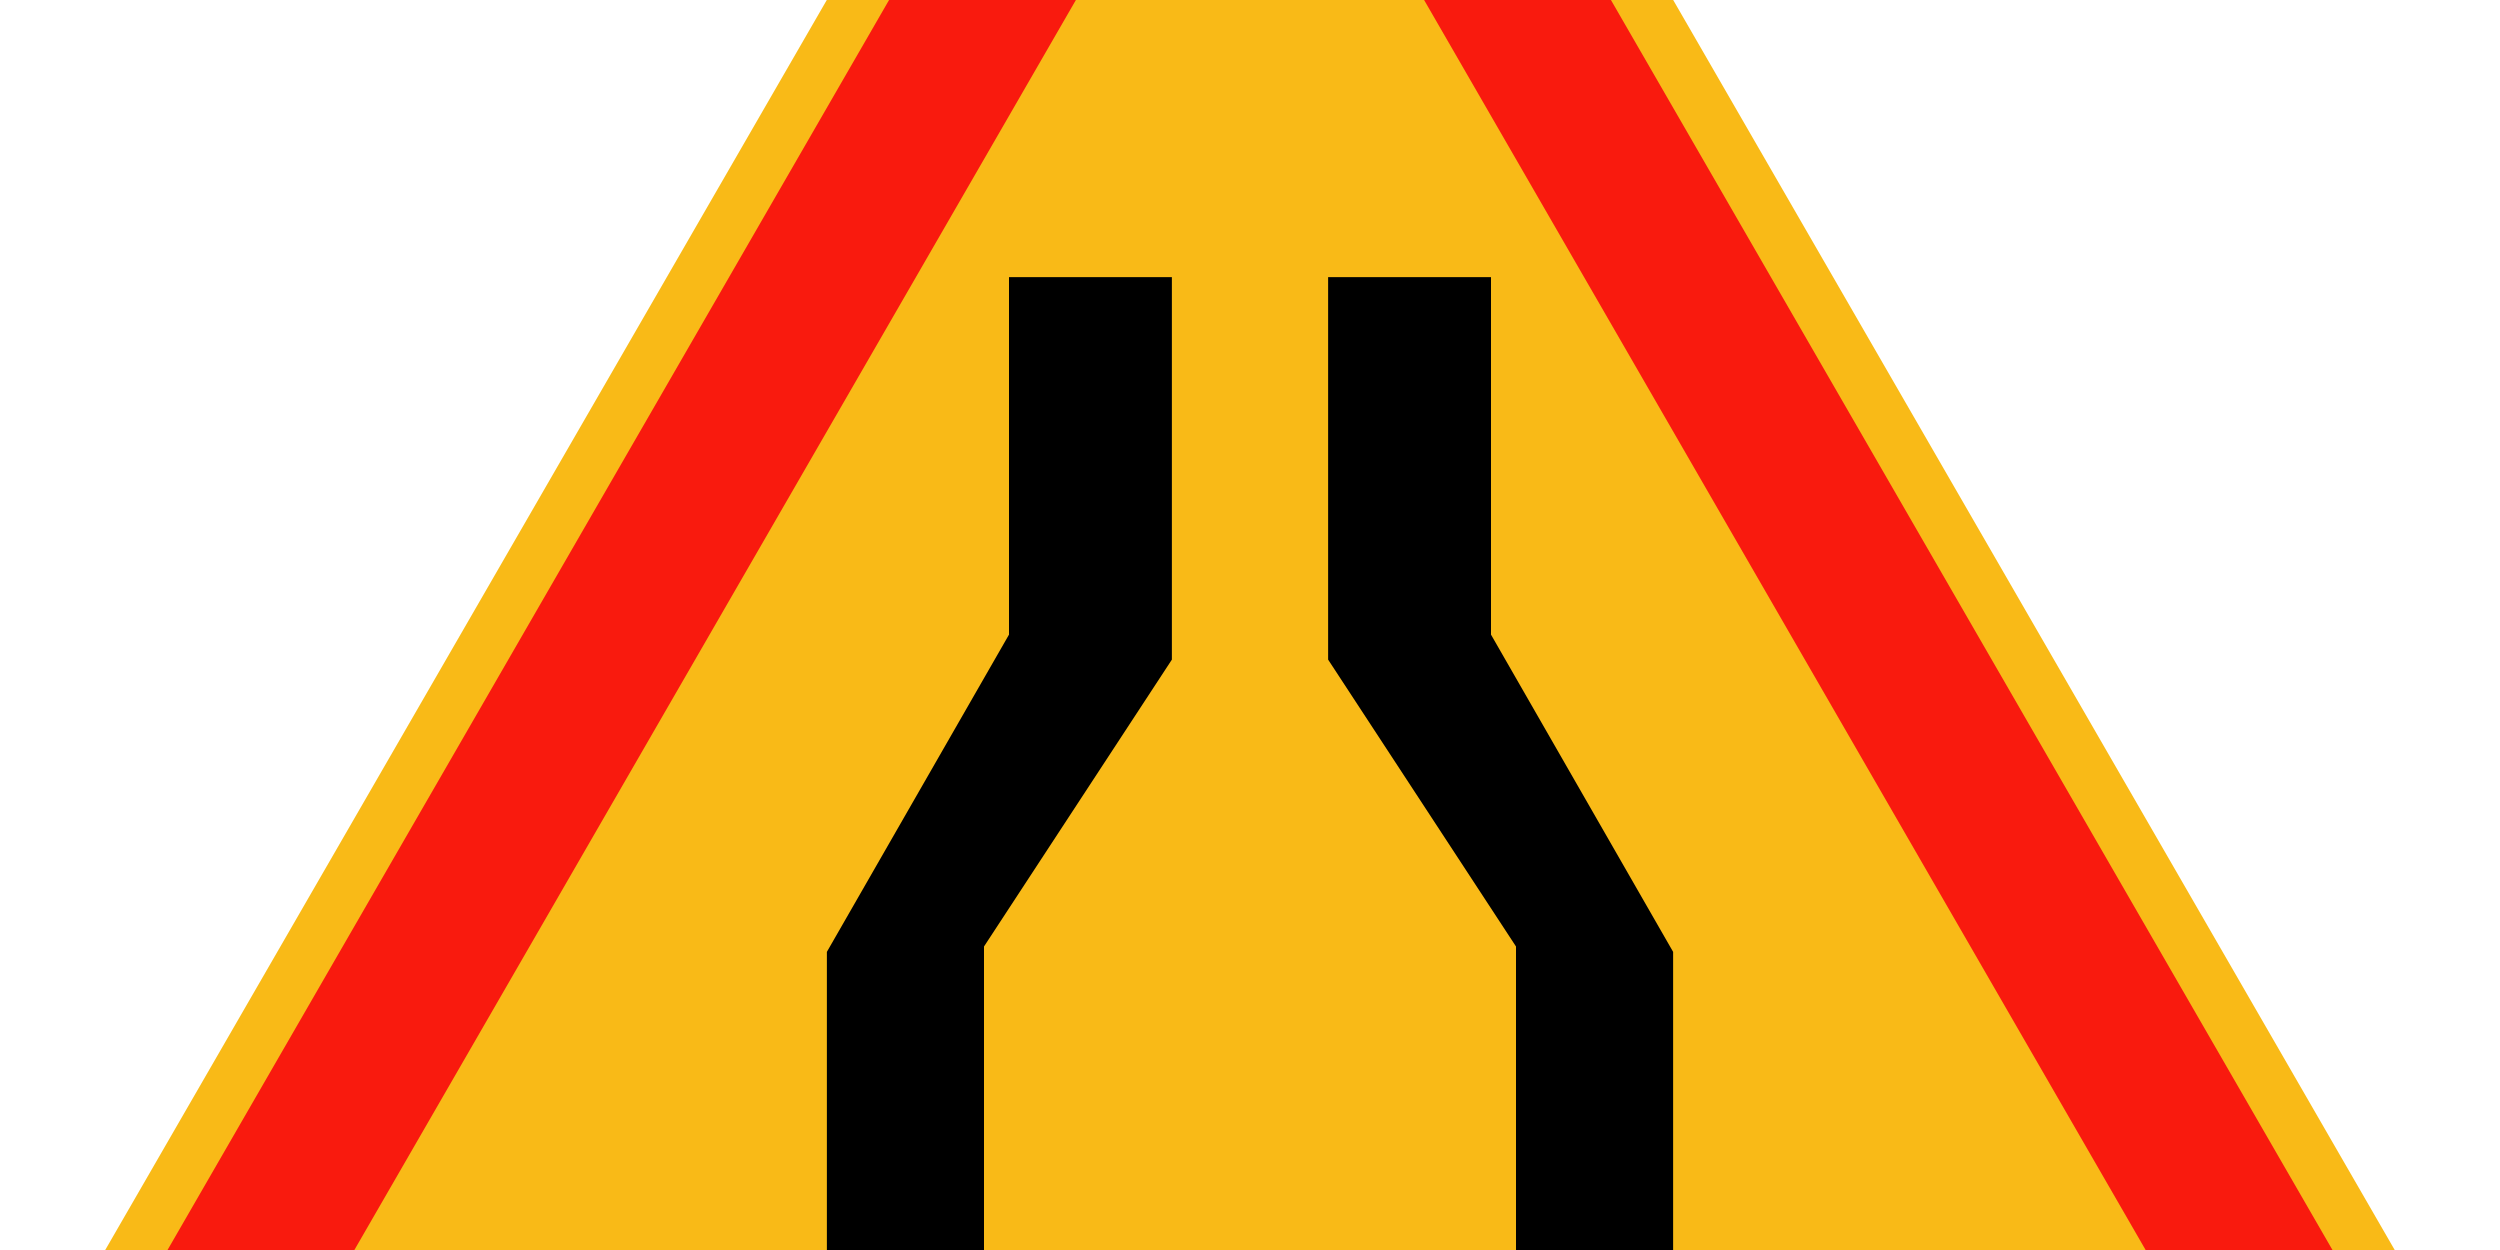
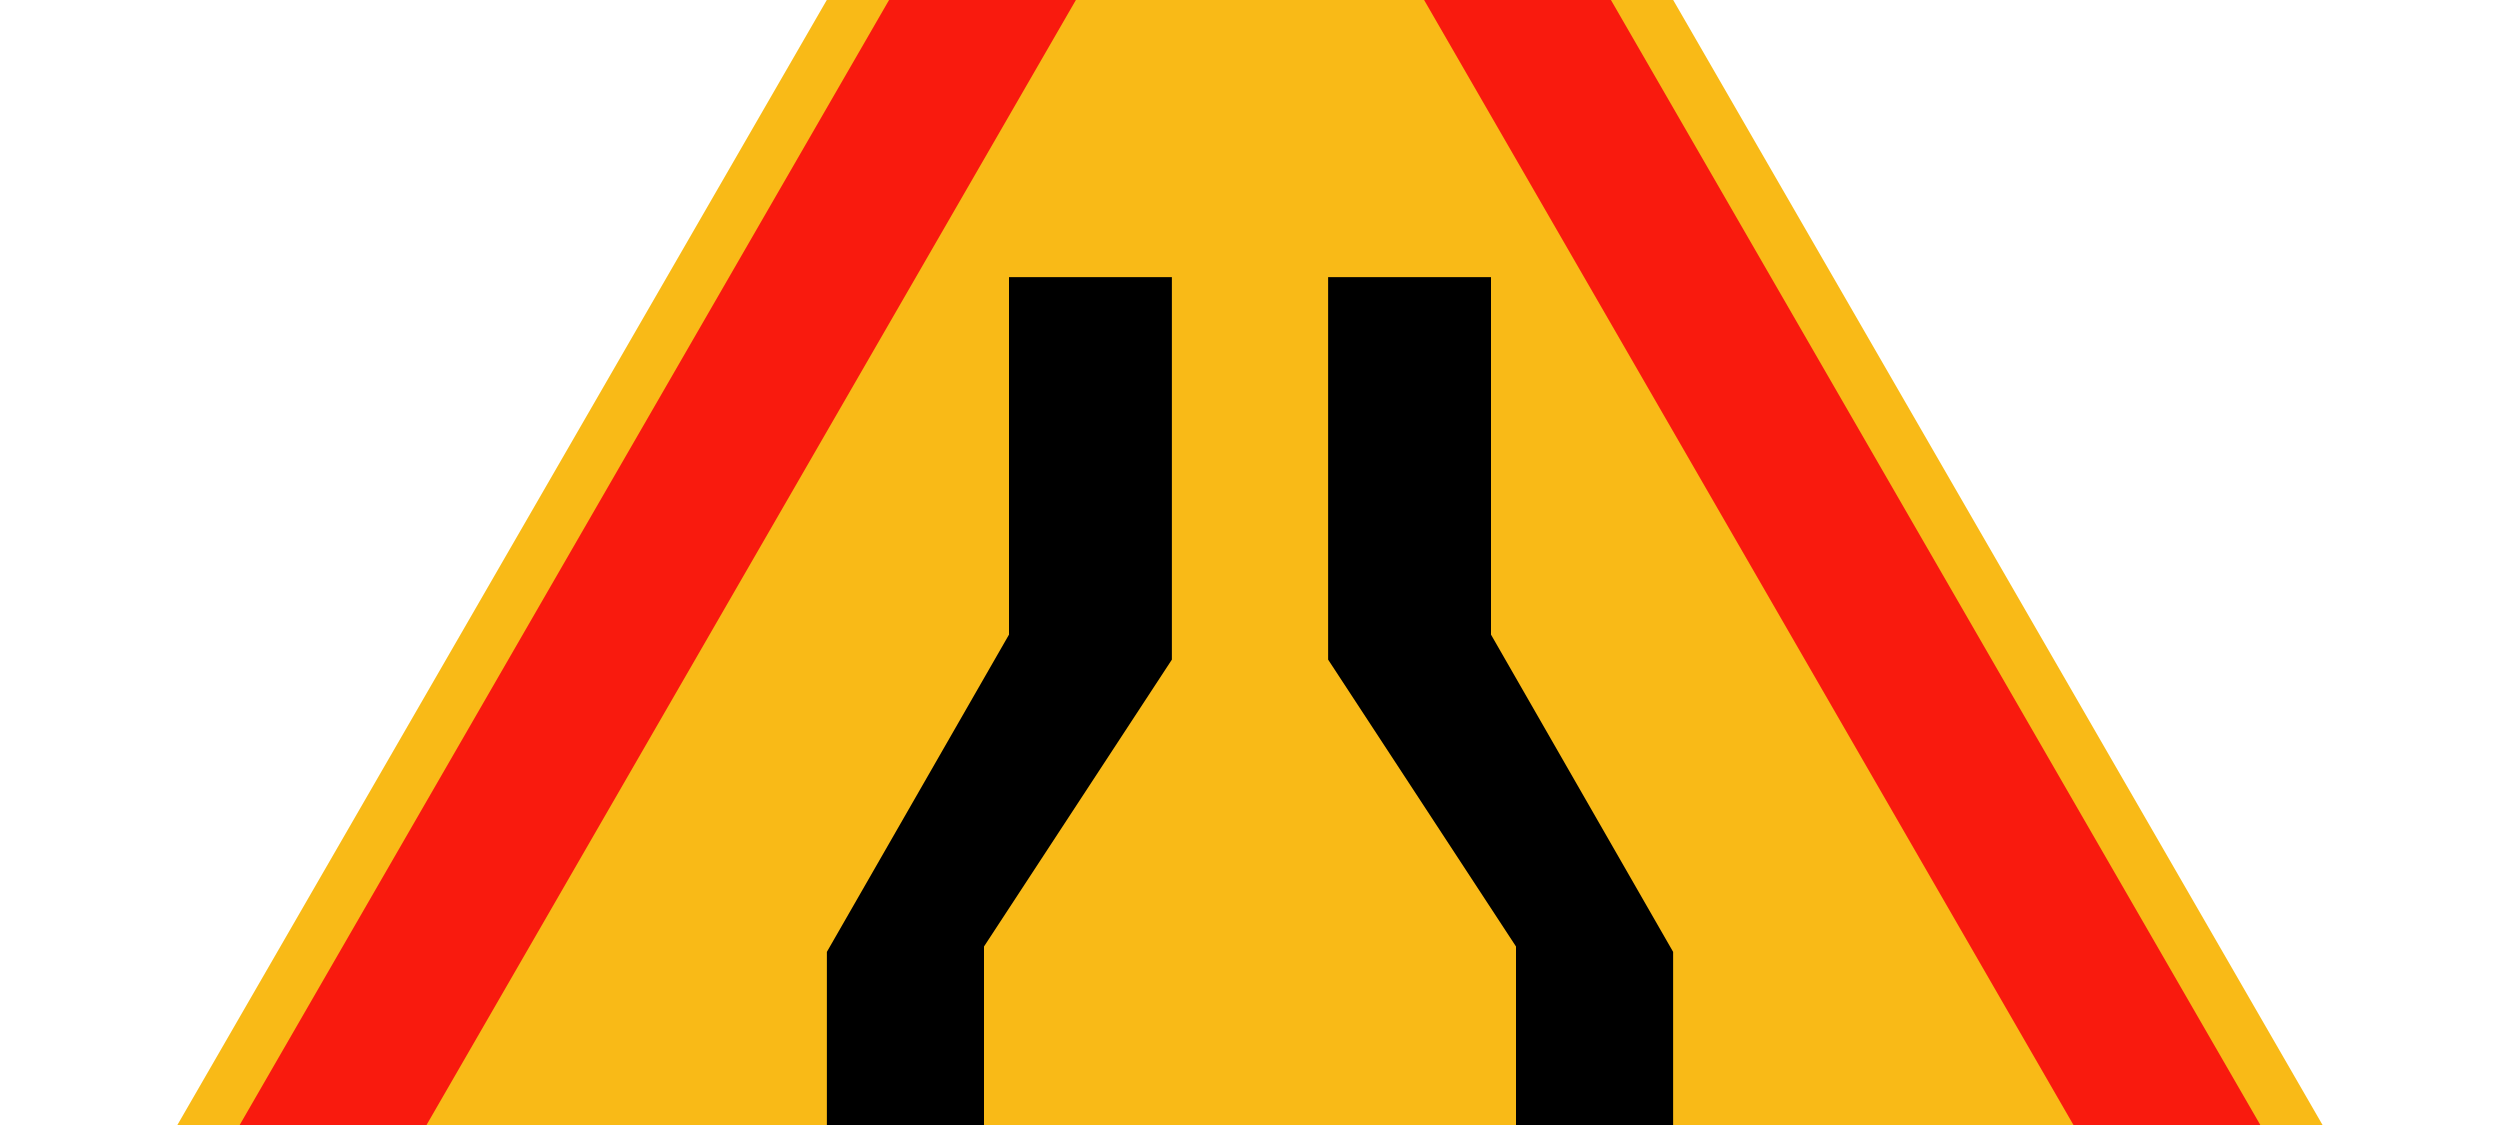
- <svg xmlns="http://www.w3.org/2000/svg" id="a" data-name="APPLIQUES" viewBox="0 60 200 100">
+ <svg xmlns="http://www.w3.org/2000/svg" id="a" data-name="APPLIQUES" viewBox="0 60 200 90">
  <g id="b" data-name="AK3">
    <g>
      <path id="c" data-name="path6" d="M1.45,172.07L90.66,17.53c1.93-3.34,5.49-5.4,9.34-5.4s7.42,2.06,9.34,5.4l89.21,154.55c1.93,3.34,1.93,7.45,0,10.79-1.93,3.34-5.49,5.4-9.34,5.4H10.79c-3.85,0-7.42-2.06-9.34-5.4s-1.93-7.45,0-10.79h0Z" style="fill: #f9ba17; stroke-width: 0px;" />
      <path id="d" data-name="path8" d="M10.76,183.95h178.48c2.31,0,4.44-1.23,5.59-3.23,1.15-2,1.15-4.46,0-6.46L105.59,19.66c-1.15-2-3.28-3.23-5.59-3.23s-4.44,1.23-5.59,3.23L5.17,174.26c-1.15,2-1.15,4.46,0,6.46,1.15,2,3.28,3.23,5.59,3.23h0Z" style="fill: #f91a0e; stroke-width: 0px;" />
      <polygon id="e" data-name="polygon10" points="100 35.87 178 171 22 171 100 35.87" style="fill: #f9ba17; stroke-width: 0px;" />
      <polygon id="f" data-name="polygon12" points="119.28 82.17 106.25 82.17 106.25 112.77 121.28 135.72 121.28 165.67 133.85 165.65 133.85 136.15 119.28 110.77 119.28 82.17" style="fill: #000000; stroke-width: 0px;" />
      <polygon id="g" data-name="polygon14" points="80.72 82.17 93.75 82.17 93.75 112.77 78.72 135.72 78.72 165.67 66.15 165.65 66.15 136.15 80.72 110.77 80.72 82.17" style="fill: #000000;stroke-width: 0px;" />
    </g>
  </g>
</svg>
